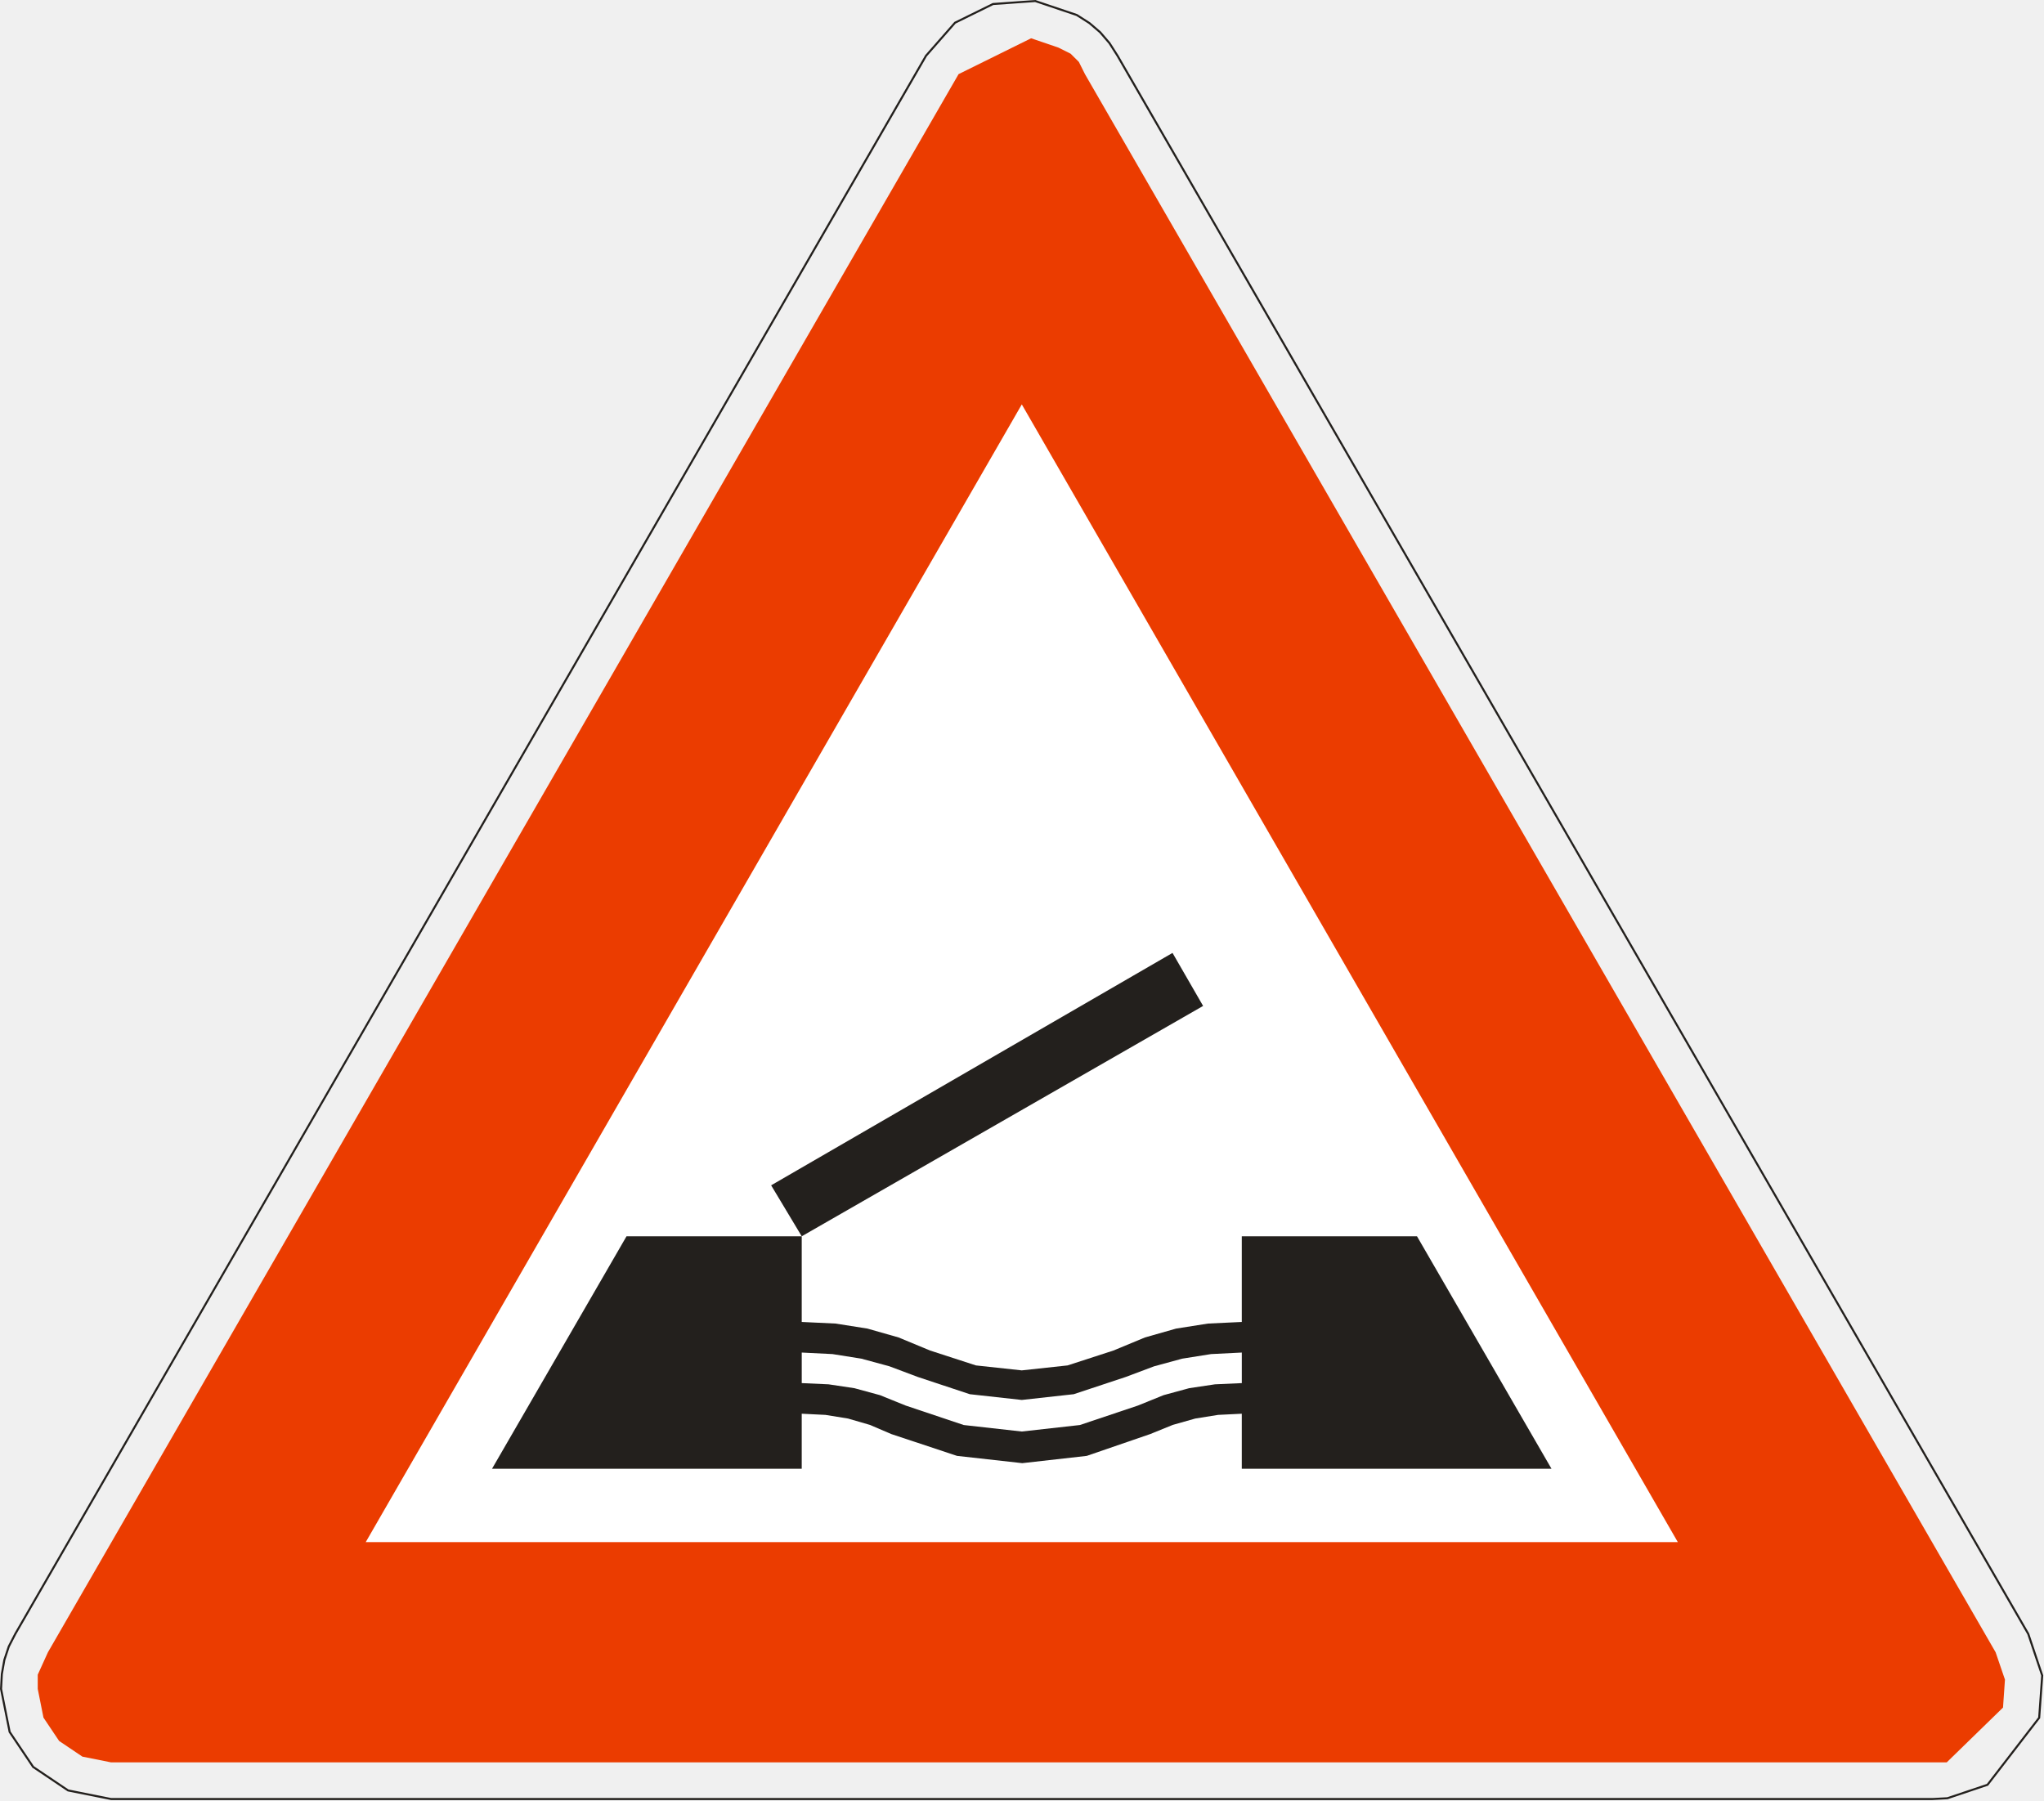
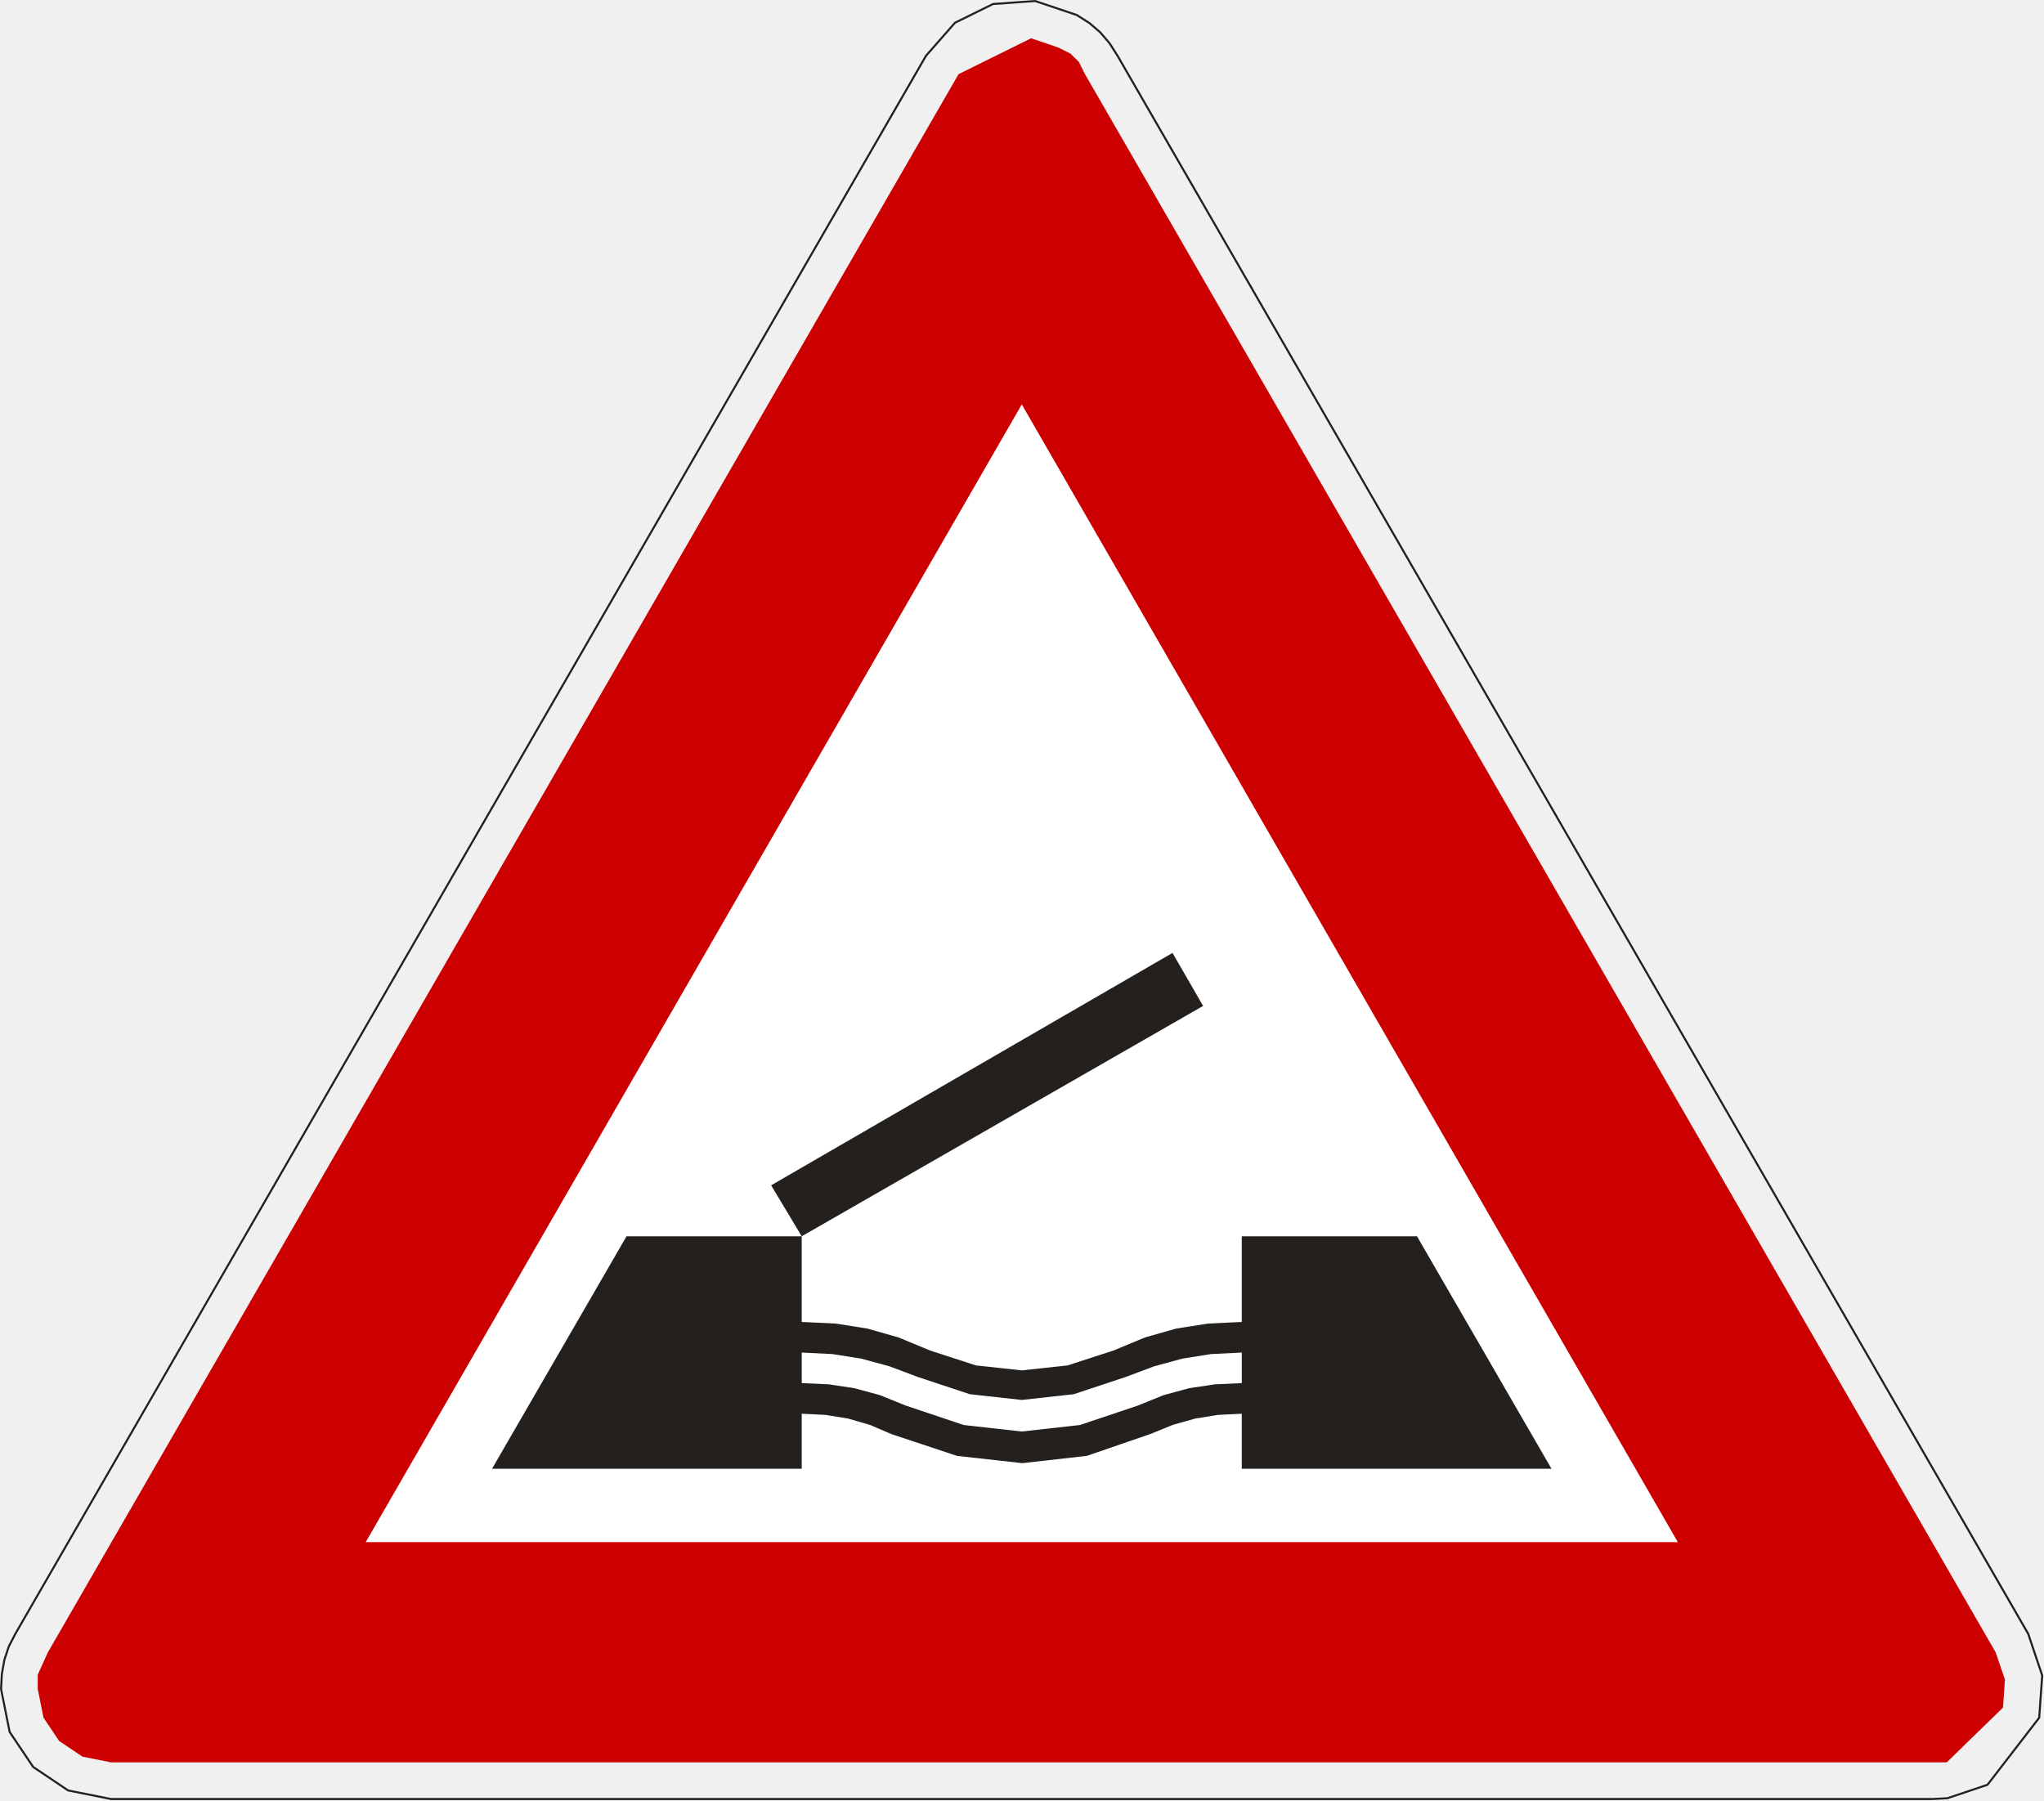
<svg xmlns="http://www.w3.org/2000/svg" width="127.9" height="112.7" viewBox="0 0 1218565 1073785">
  <path d="M1152100 1072665 L66201 1072665 L40579 1067536 L19739 1053518 L5731 1032662 L606 1007023 L1080 998142 L2577 989713 L5213 981734 L9100 974201 L552065 33237 L569350 13545 L591997 2401 L617150 606 L641956 8959 L649508 13778 L655917 19278 L661415 25688 L666231 33237 L1209197 974201 L1217520 999030 L1215714 1024204 L1184895 1064164 L1160990 1072190 L1152100 1072665 Z" fill="none" fill-rule="evenodd" stroke="#23201D" stroke-width="1213" />
-   <path d="M614718 22826 L571476 44205 L28550 985164 L22482 998522 L22482 1007023 L25895 1024124 L35228 1038035 L49117 1047385 L66201 1050806 L1160594 1050806 L1194154 1018124 L1195312 1001469 L1189745 985164 L646820 44205 L643176 36912 L638285 32031 L631011 28385 L614718 22826 Z" fill="#EB3C00" fill-rule="evenodd" />
+   <path d="M614718 22826 L571476 44205 L28550 985164 L22482 998522 L22482 1007023 L25895 1024124 L35228 1038035 L49117 1047385 L66201 1050806 L1160594 1050806 L1194154 1018124 L1195312 1001469 L1189745 985164 L646820 44205 L643176 36912 L638285 32031 L631011 28385 L614718 22826 Z" fill="#cc0000" fill-rule="evenodd" />
  <path d="M609162 241132 L218020 919482 L1000276 919482 L609162 241132 Z" fill="#FFFFFF" fill-rule="evenodd" />
  <path d="M717254 599783 L699017 568173 L459724 706742 L477961 737133 L717254 599783 Z M924963 875741 L905976 842924 L891028 817080 L844775 737133 L740317 737133 L740317 788213 L720175 789165 L701163 792162 L682596 797446 L663800 805243 L636470 814121 L609139 817080 L581809 814121 L554478 805243 L535695 797446 L517128 792162 L498116 789165 L477961 788213 L477961 737133 L373503 737133 L293316 875741 L477961 875741 L477961 842924 L492121 843623 L505596 845807 L518614 849592 L531402 855066 L570544 868058 L609444 872401 L647900 868058 L685682 855066 L699169 849592 L712543 845807 L726144 843623 L740317 842924 L740317 875741 L924963 875741 Z" fill="#23201D" fill-rule="evenodd" />
  <path d="M477969 806454 L477969 824672 L493963 825392 L509395 827707 L524605 831850 L539928 838052 L574540 849665 L609152 853536 L643769 849665 L678396 838052 L686643 834711 L609148 834711 L578182 831289 L547216 821026 L530241 814649 L513501 810095 L496307 807364 L477969 806454 Z M740328 806454 L722001 807364 L704805 810095 L688059 814649 L671081 821026 L640114 831289 L609148 834711 L686643 834711 L693704 831850 L708905 827707 L724335 825392 L740328 824672 L740328 806454 Z" fill="#FFFFFF" fill-rule="evenodd" />
</svg>
